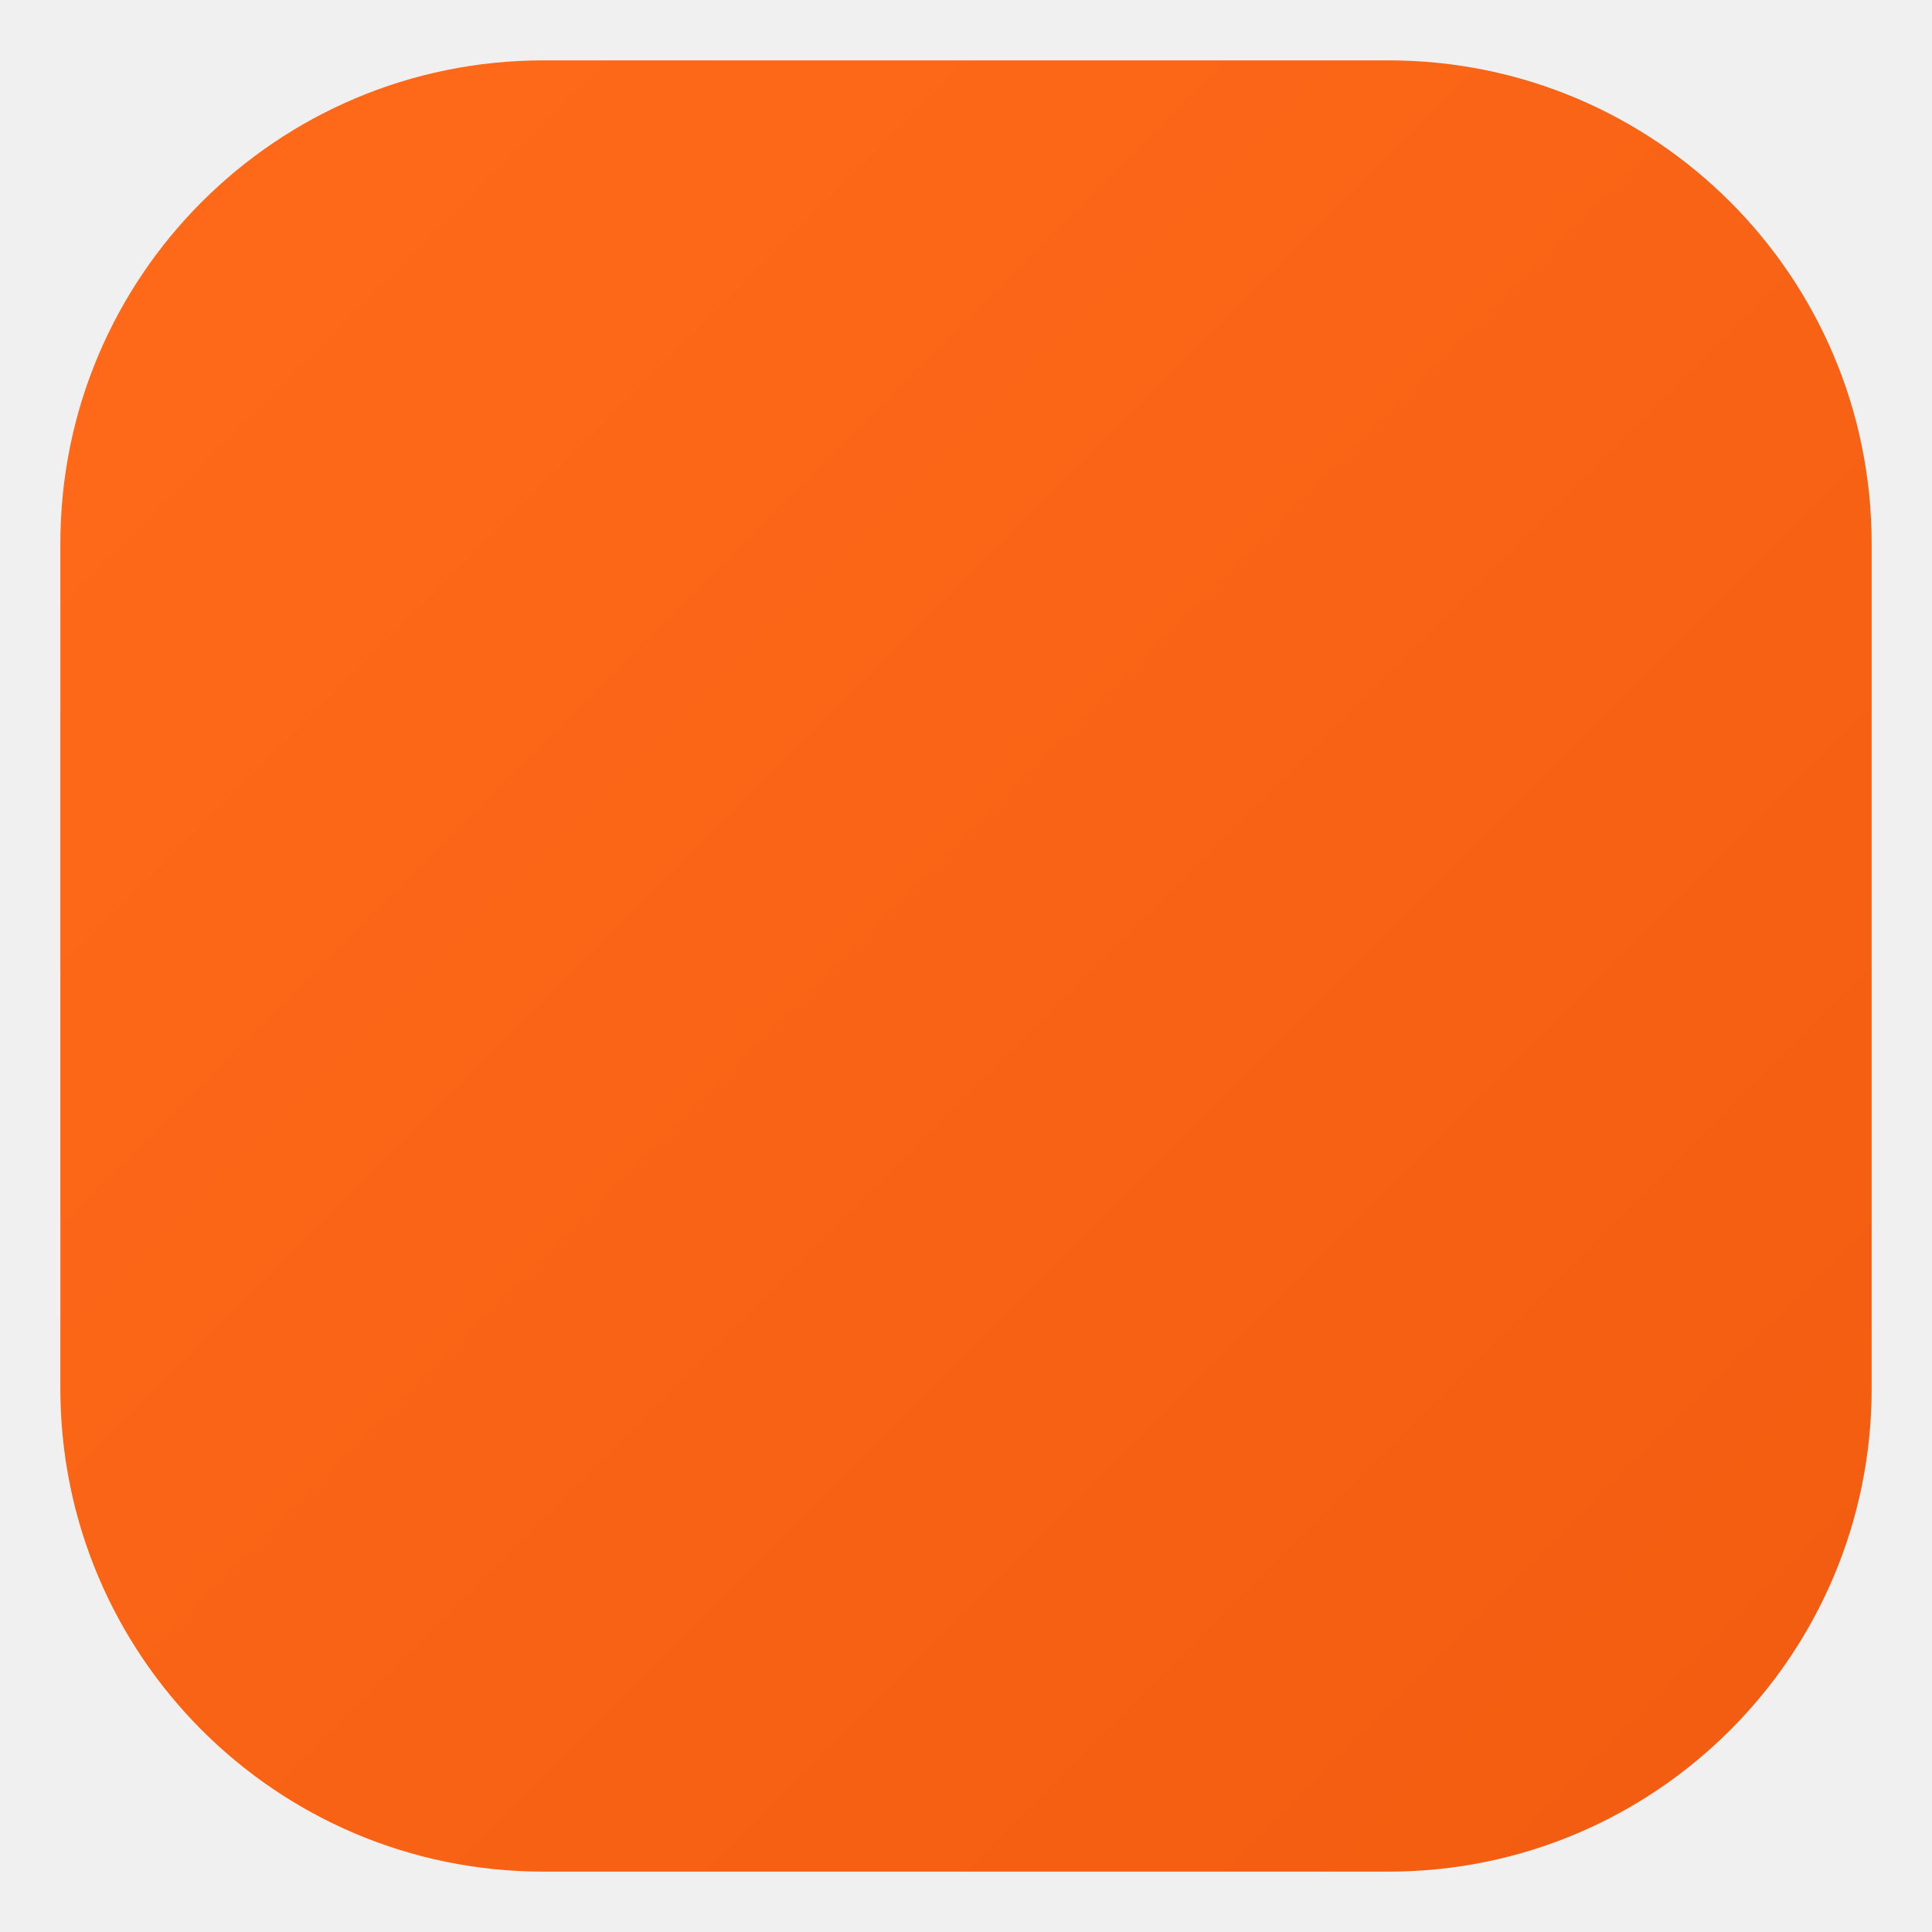
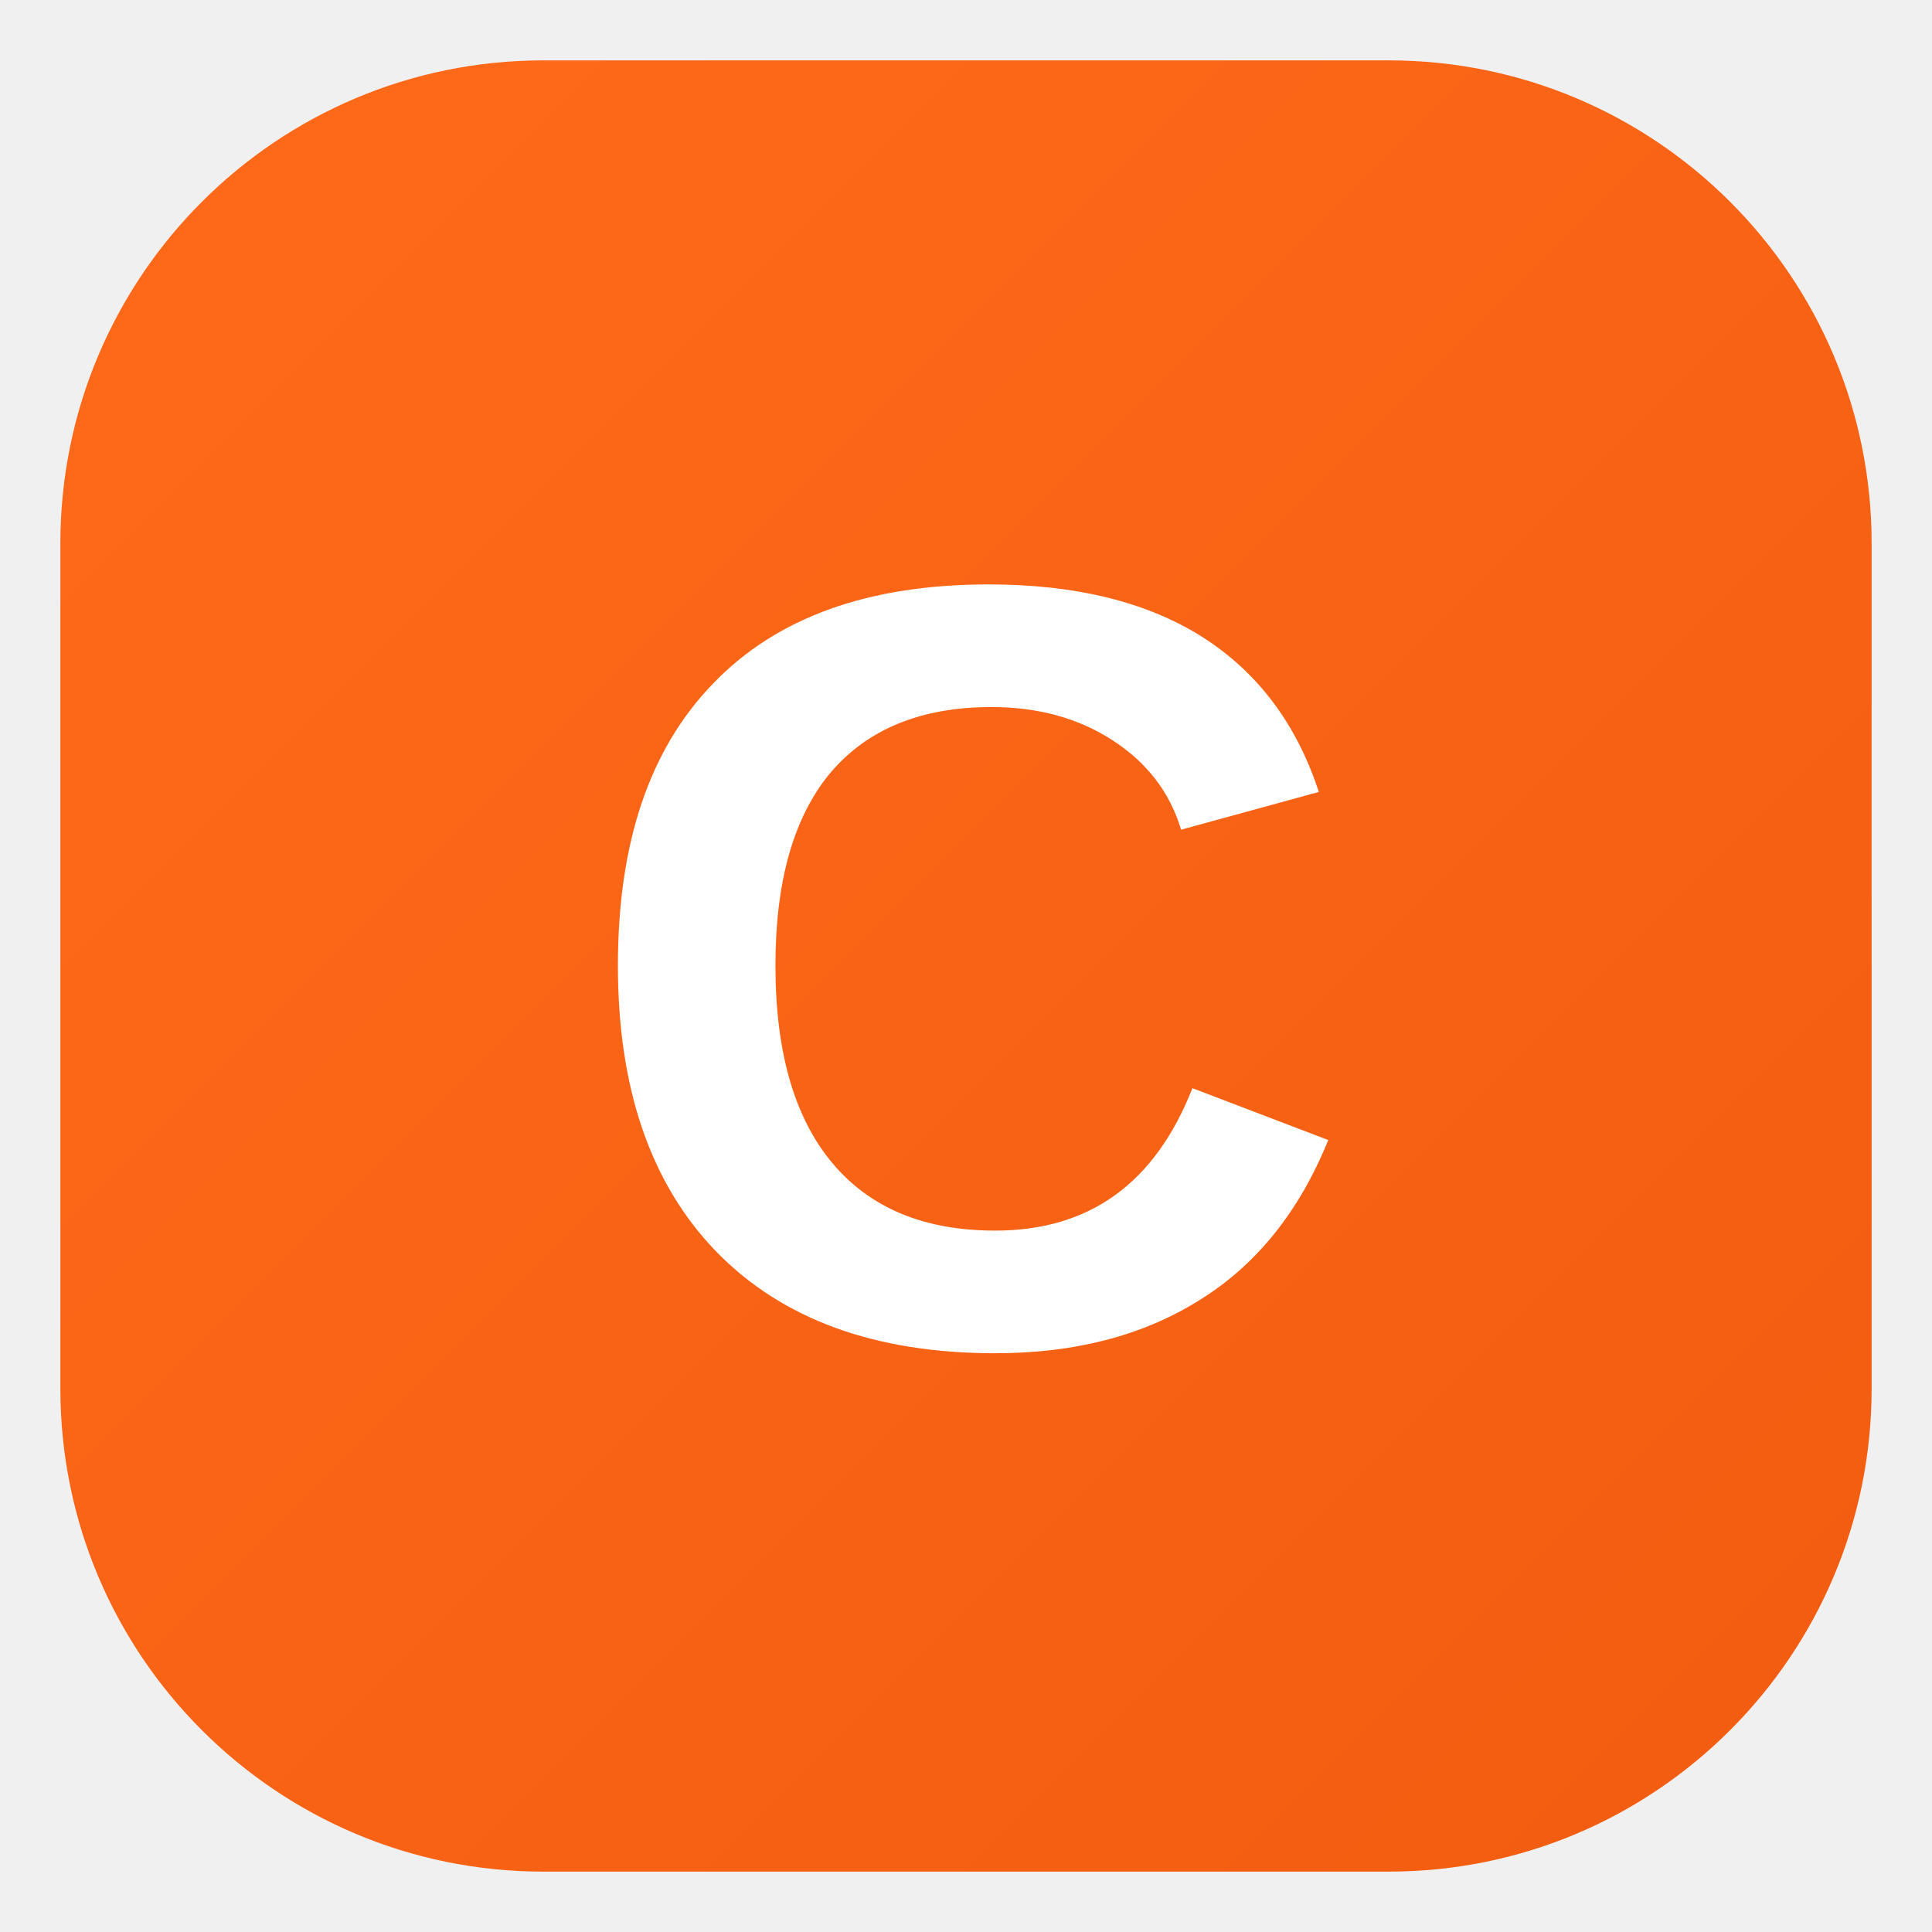
<svg xmlns="http://www.w3.org/2000/svg" viewBox="0 0 32 32">
  <defs>
    <linearGradient id="g" x1="0%" y1="0%" x2="100%" y2="100%">
      <stop offset="0%" stop-color="#ff6a1a" />
      <stop offset="100%" stop-color="#f25c10" />
    </linearGradient>
  </defs>
  <rect x="1" y="1" width="30" height="30" rx="8" fill="url(#g)" />
+   <text x="16" y="16" text-anchor="middle" dominant-baseline="central" font-family="Arial, Helvetica, sans-serif" font-weight="800" font-size="18" fill="#ffffff">C</text>
</svg>
